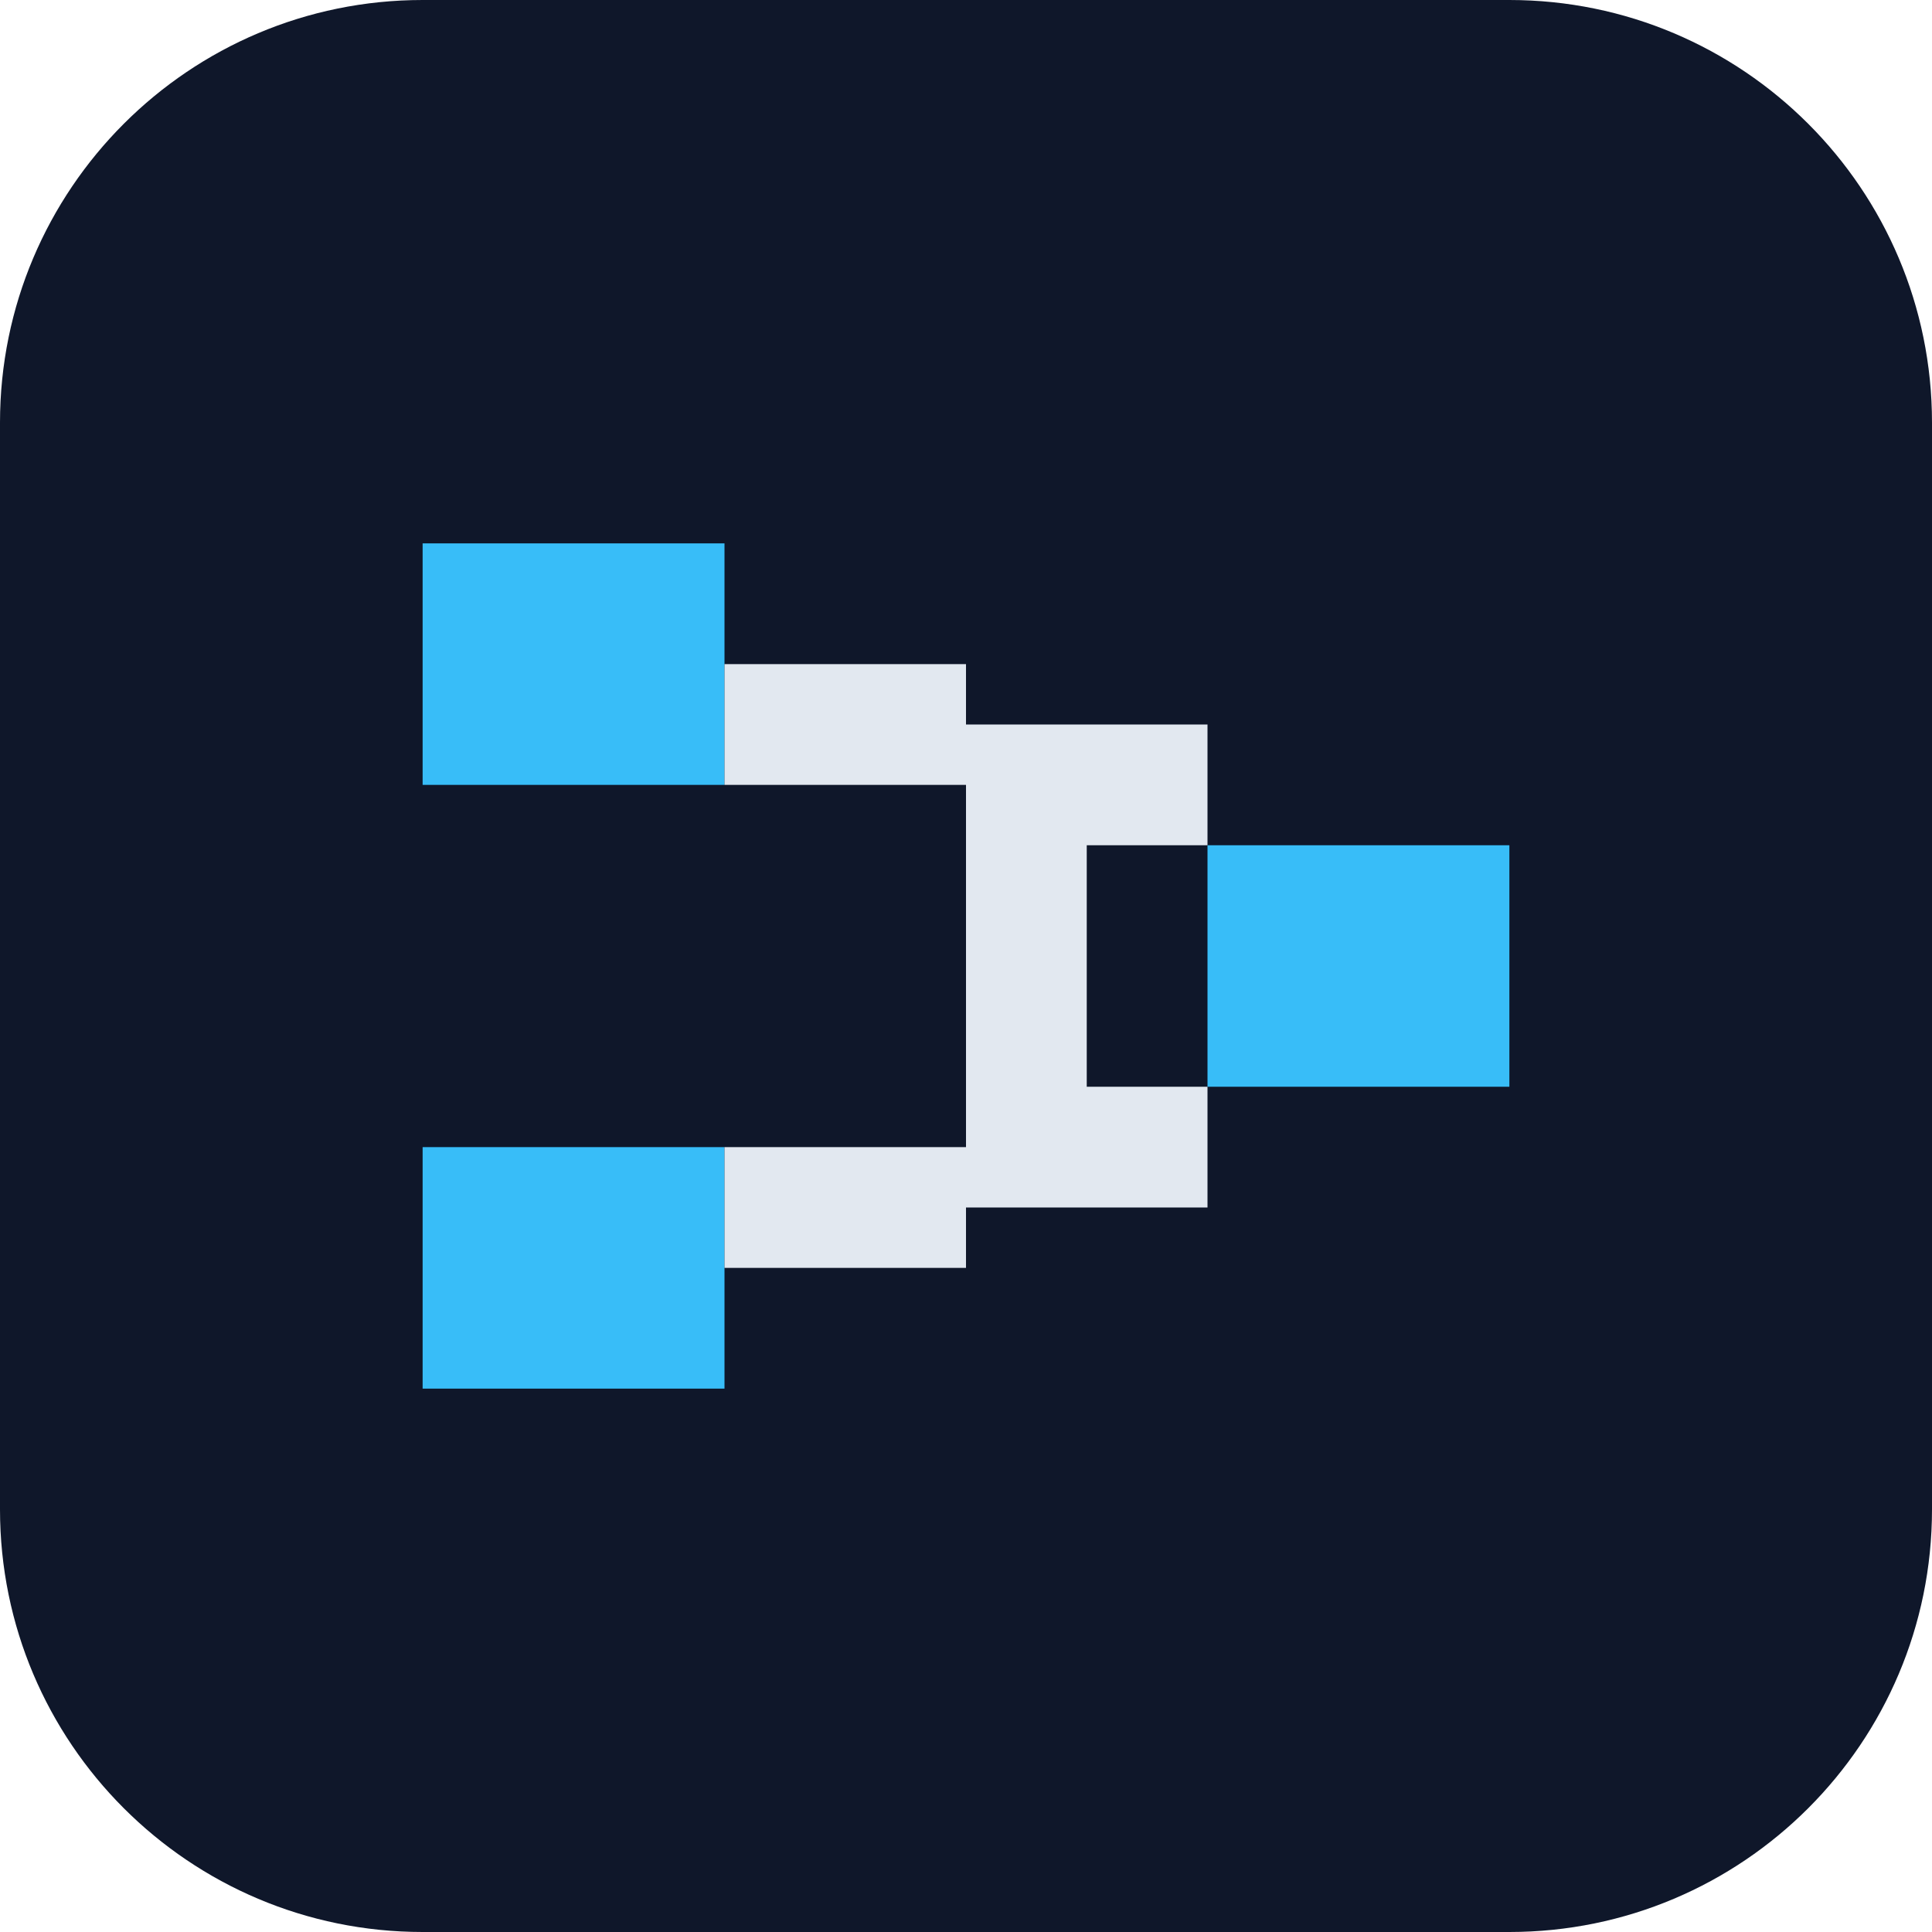
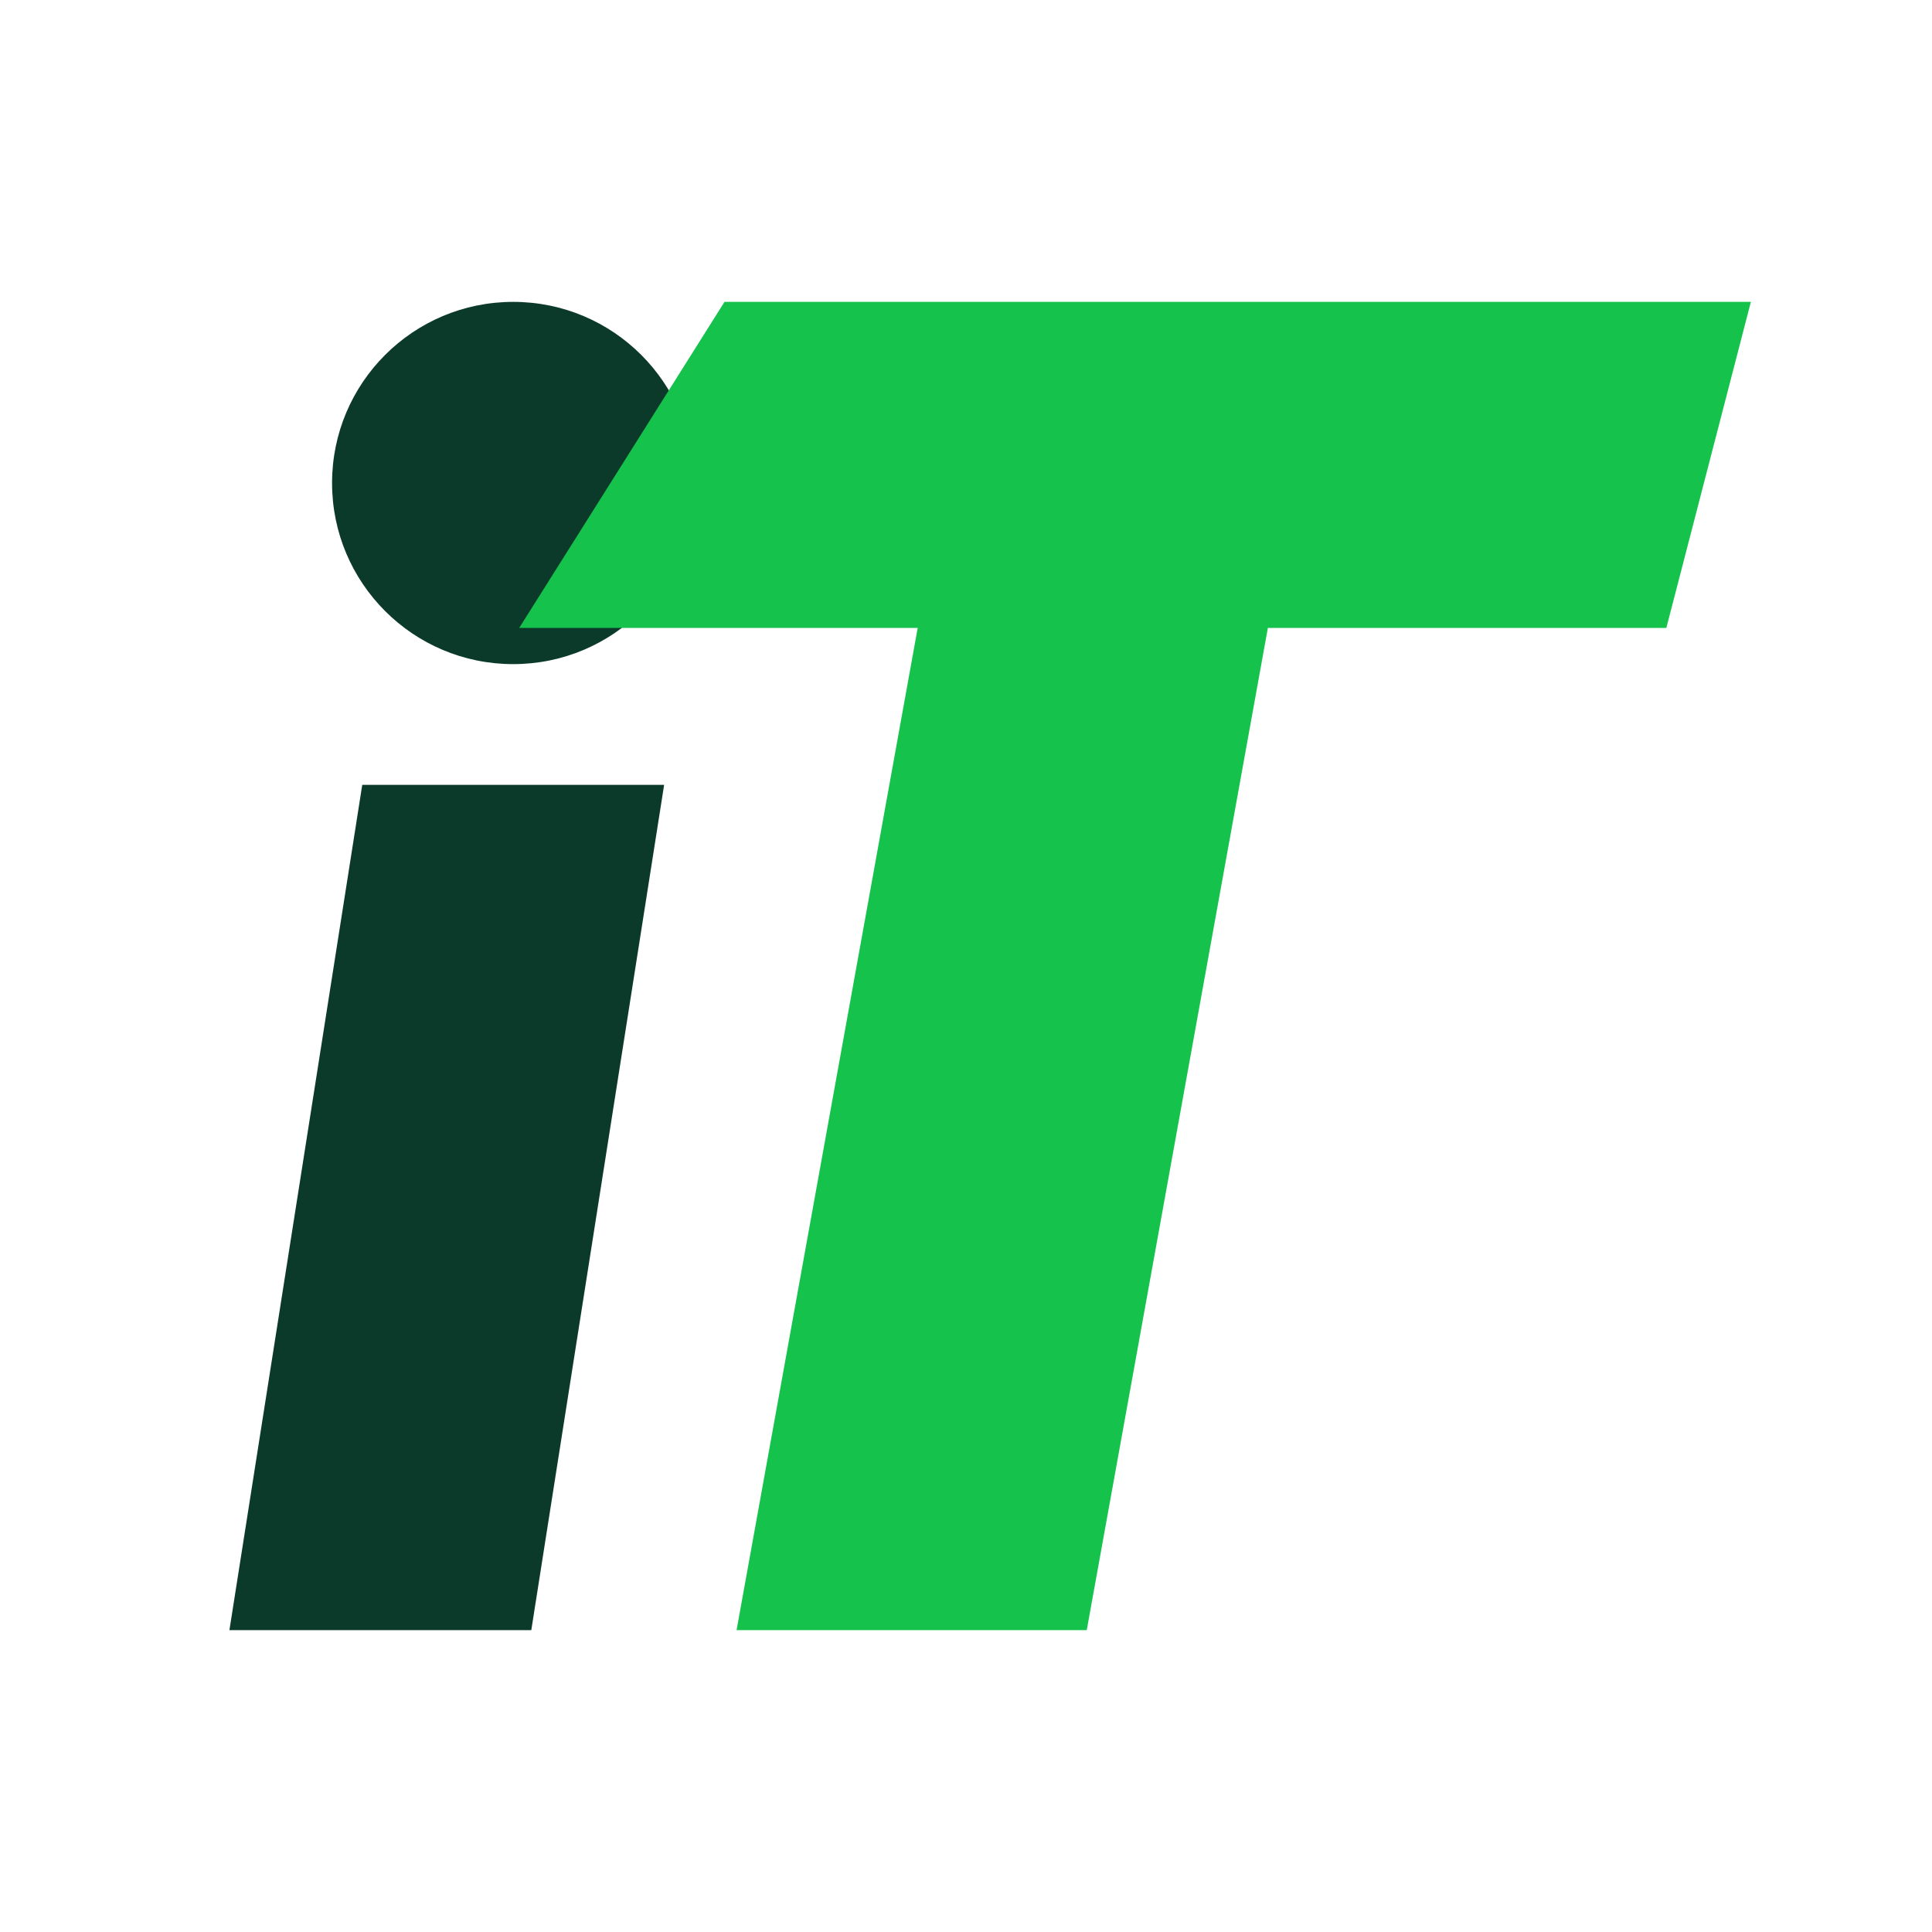
<svg xmlns="http://www.w3.org/2000/svg" viewBox="0 0 32 32">
-   <rect width="32" height="32" rx="7" fill="#0f172a" />
-   <path d="M7 9h5v4H7zM7 19h5v4H7zM20 14h5v4h-5z" fill="#38bdf8" />
-   <path d="M12 11h4v2h-4zM12 21h4v-2h-4zM16 12v8h4v-2h-2v-4h2v-2z" fill="#e2e8f0" />
+   <path d="M6 13h5l-2.2 14H3.8z" fill="#0C3A2A" />
+   <circle cx="8.5" cy="8" r="3" fill="#0C3A2A" />
+   <path d="M12 5h17l-1.4 5.4H21l-3 16.6h-5.8l3-16.6h-6.6z" fill="#15C24C" />
</svg>
